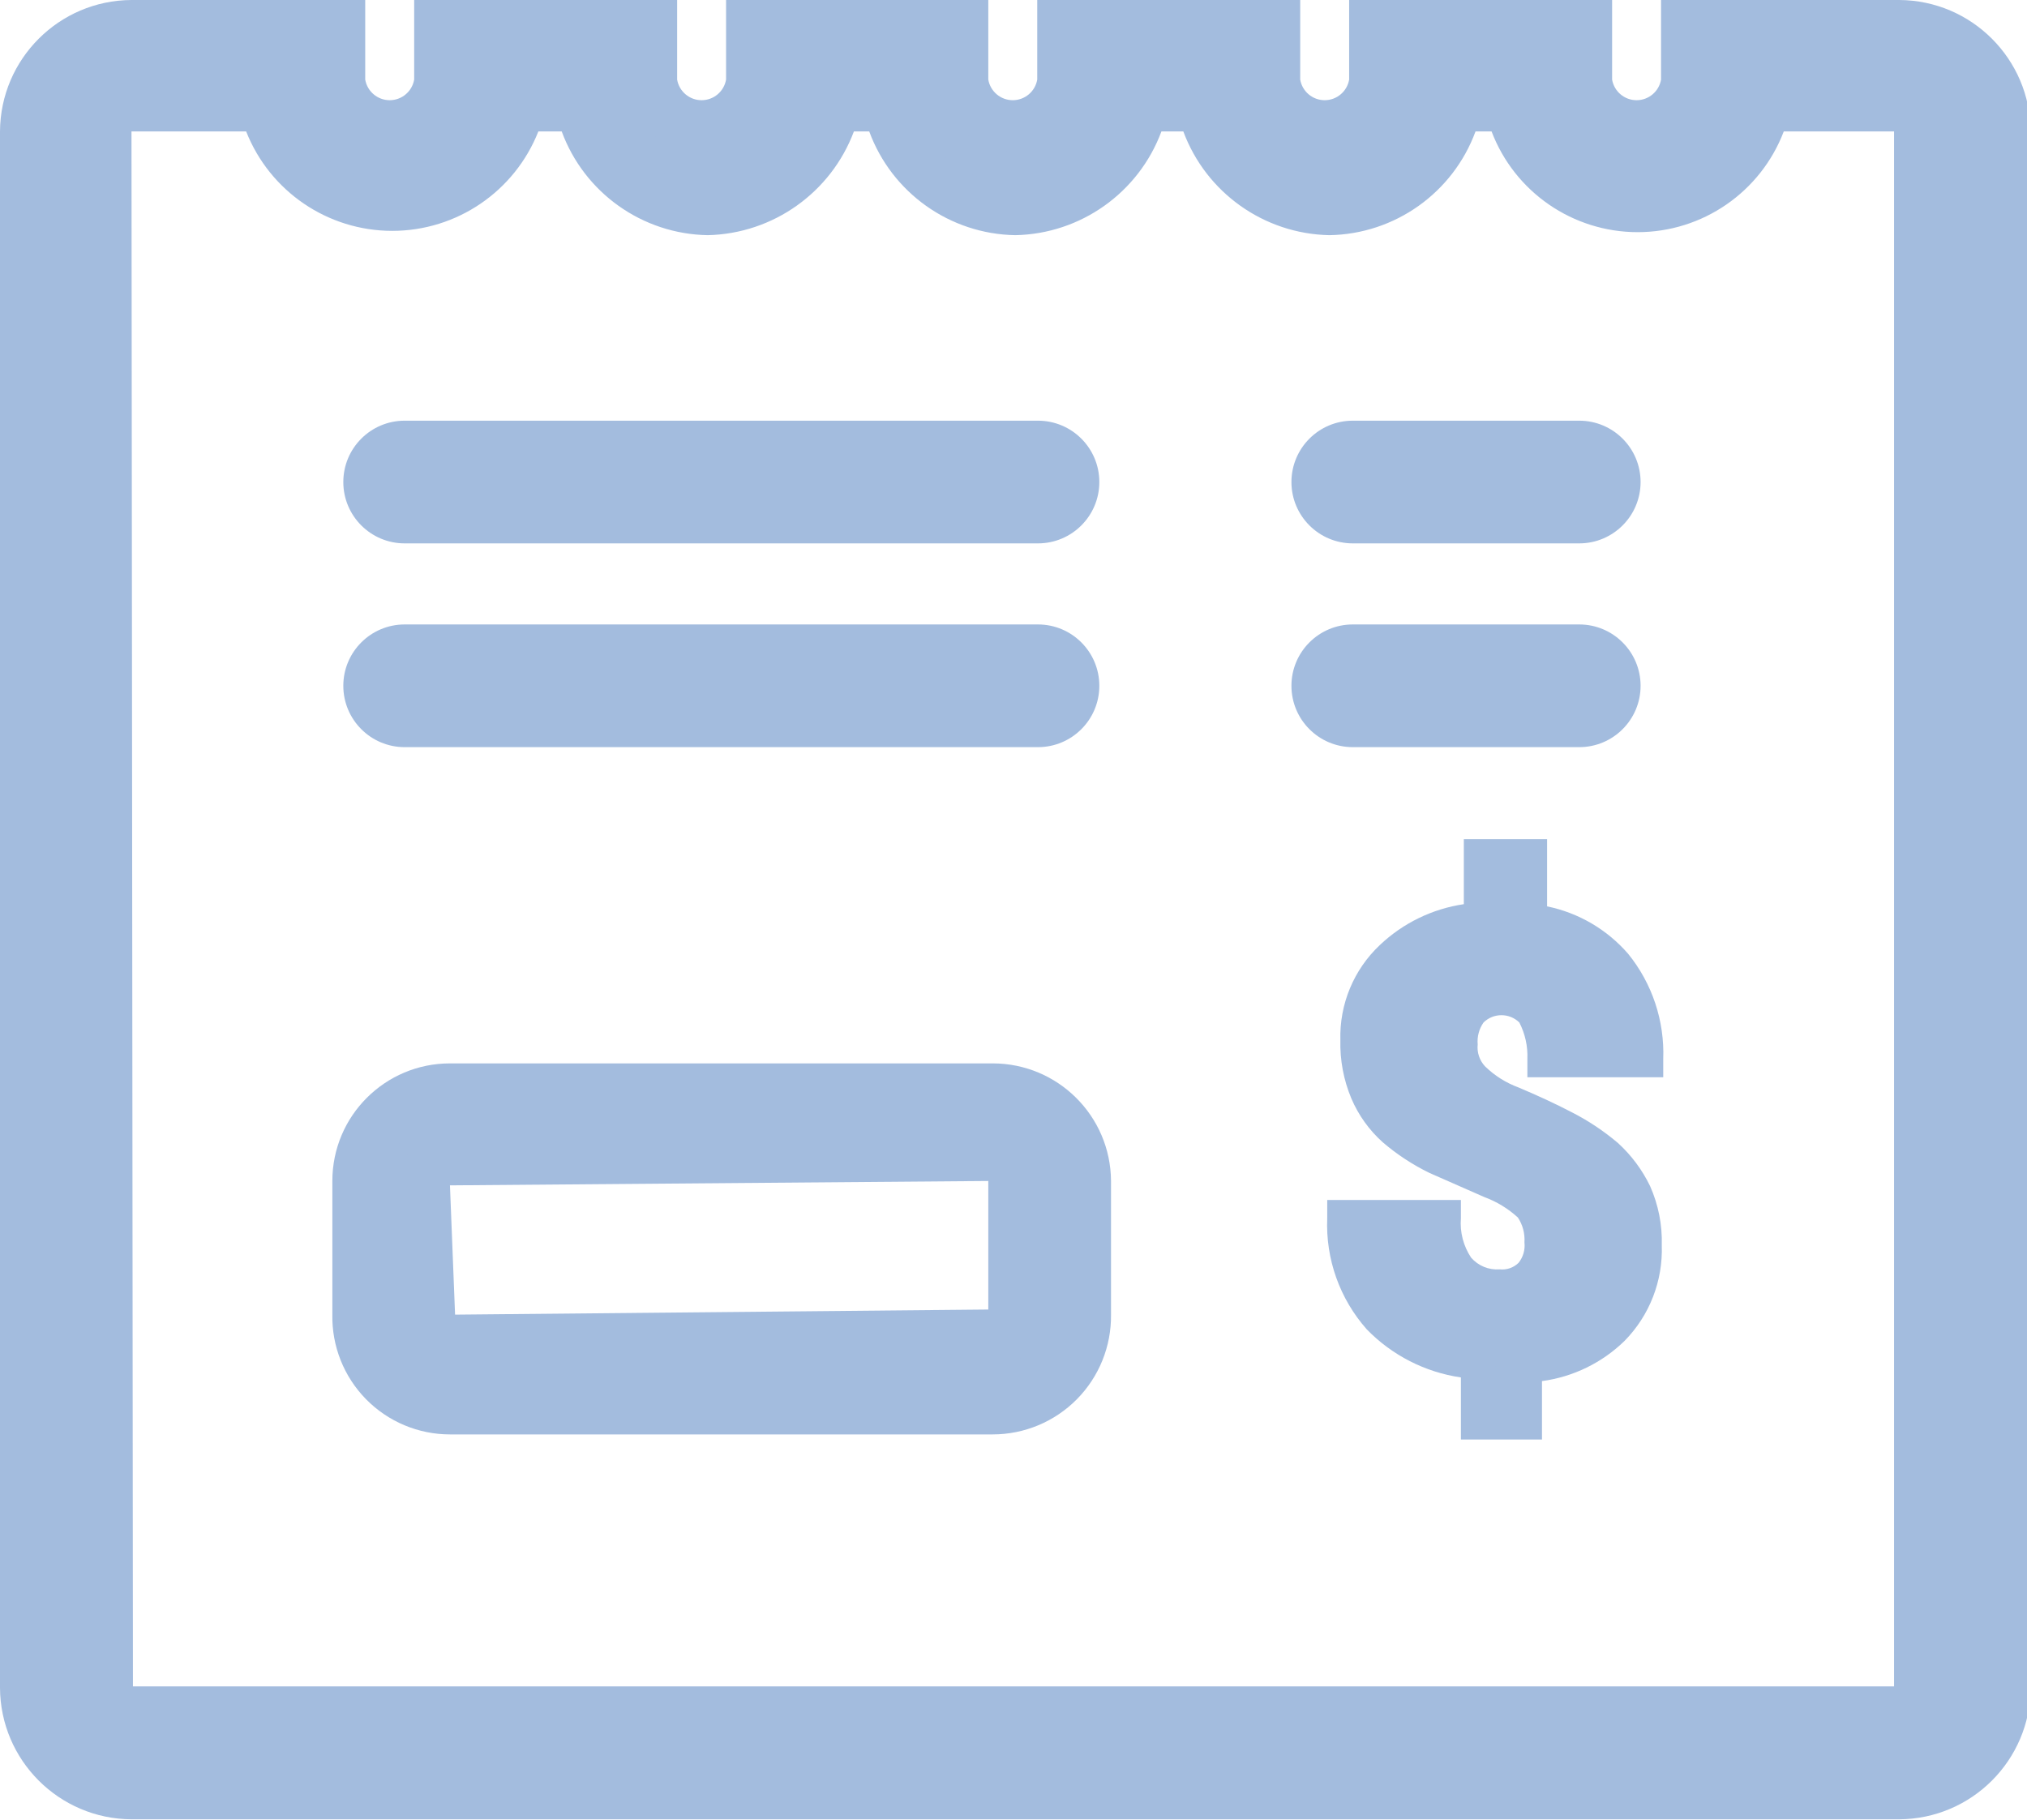
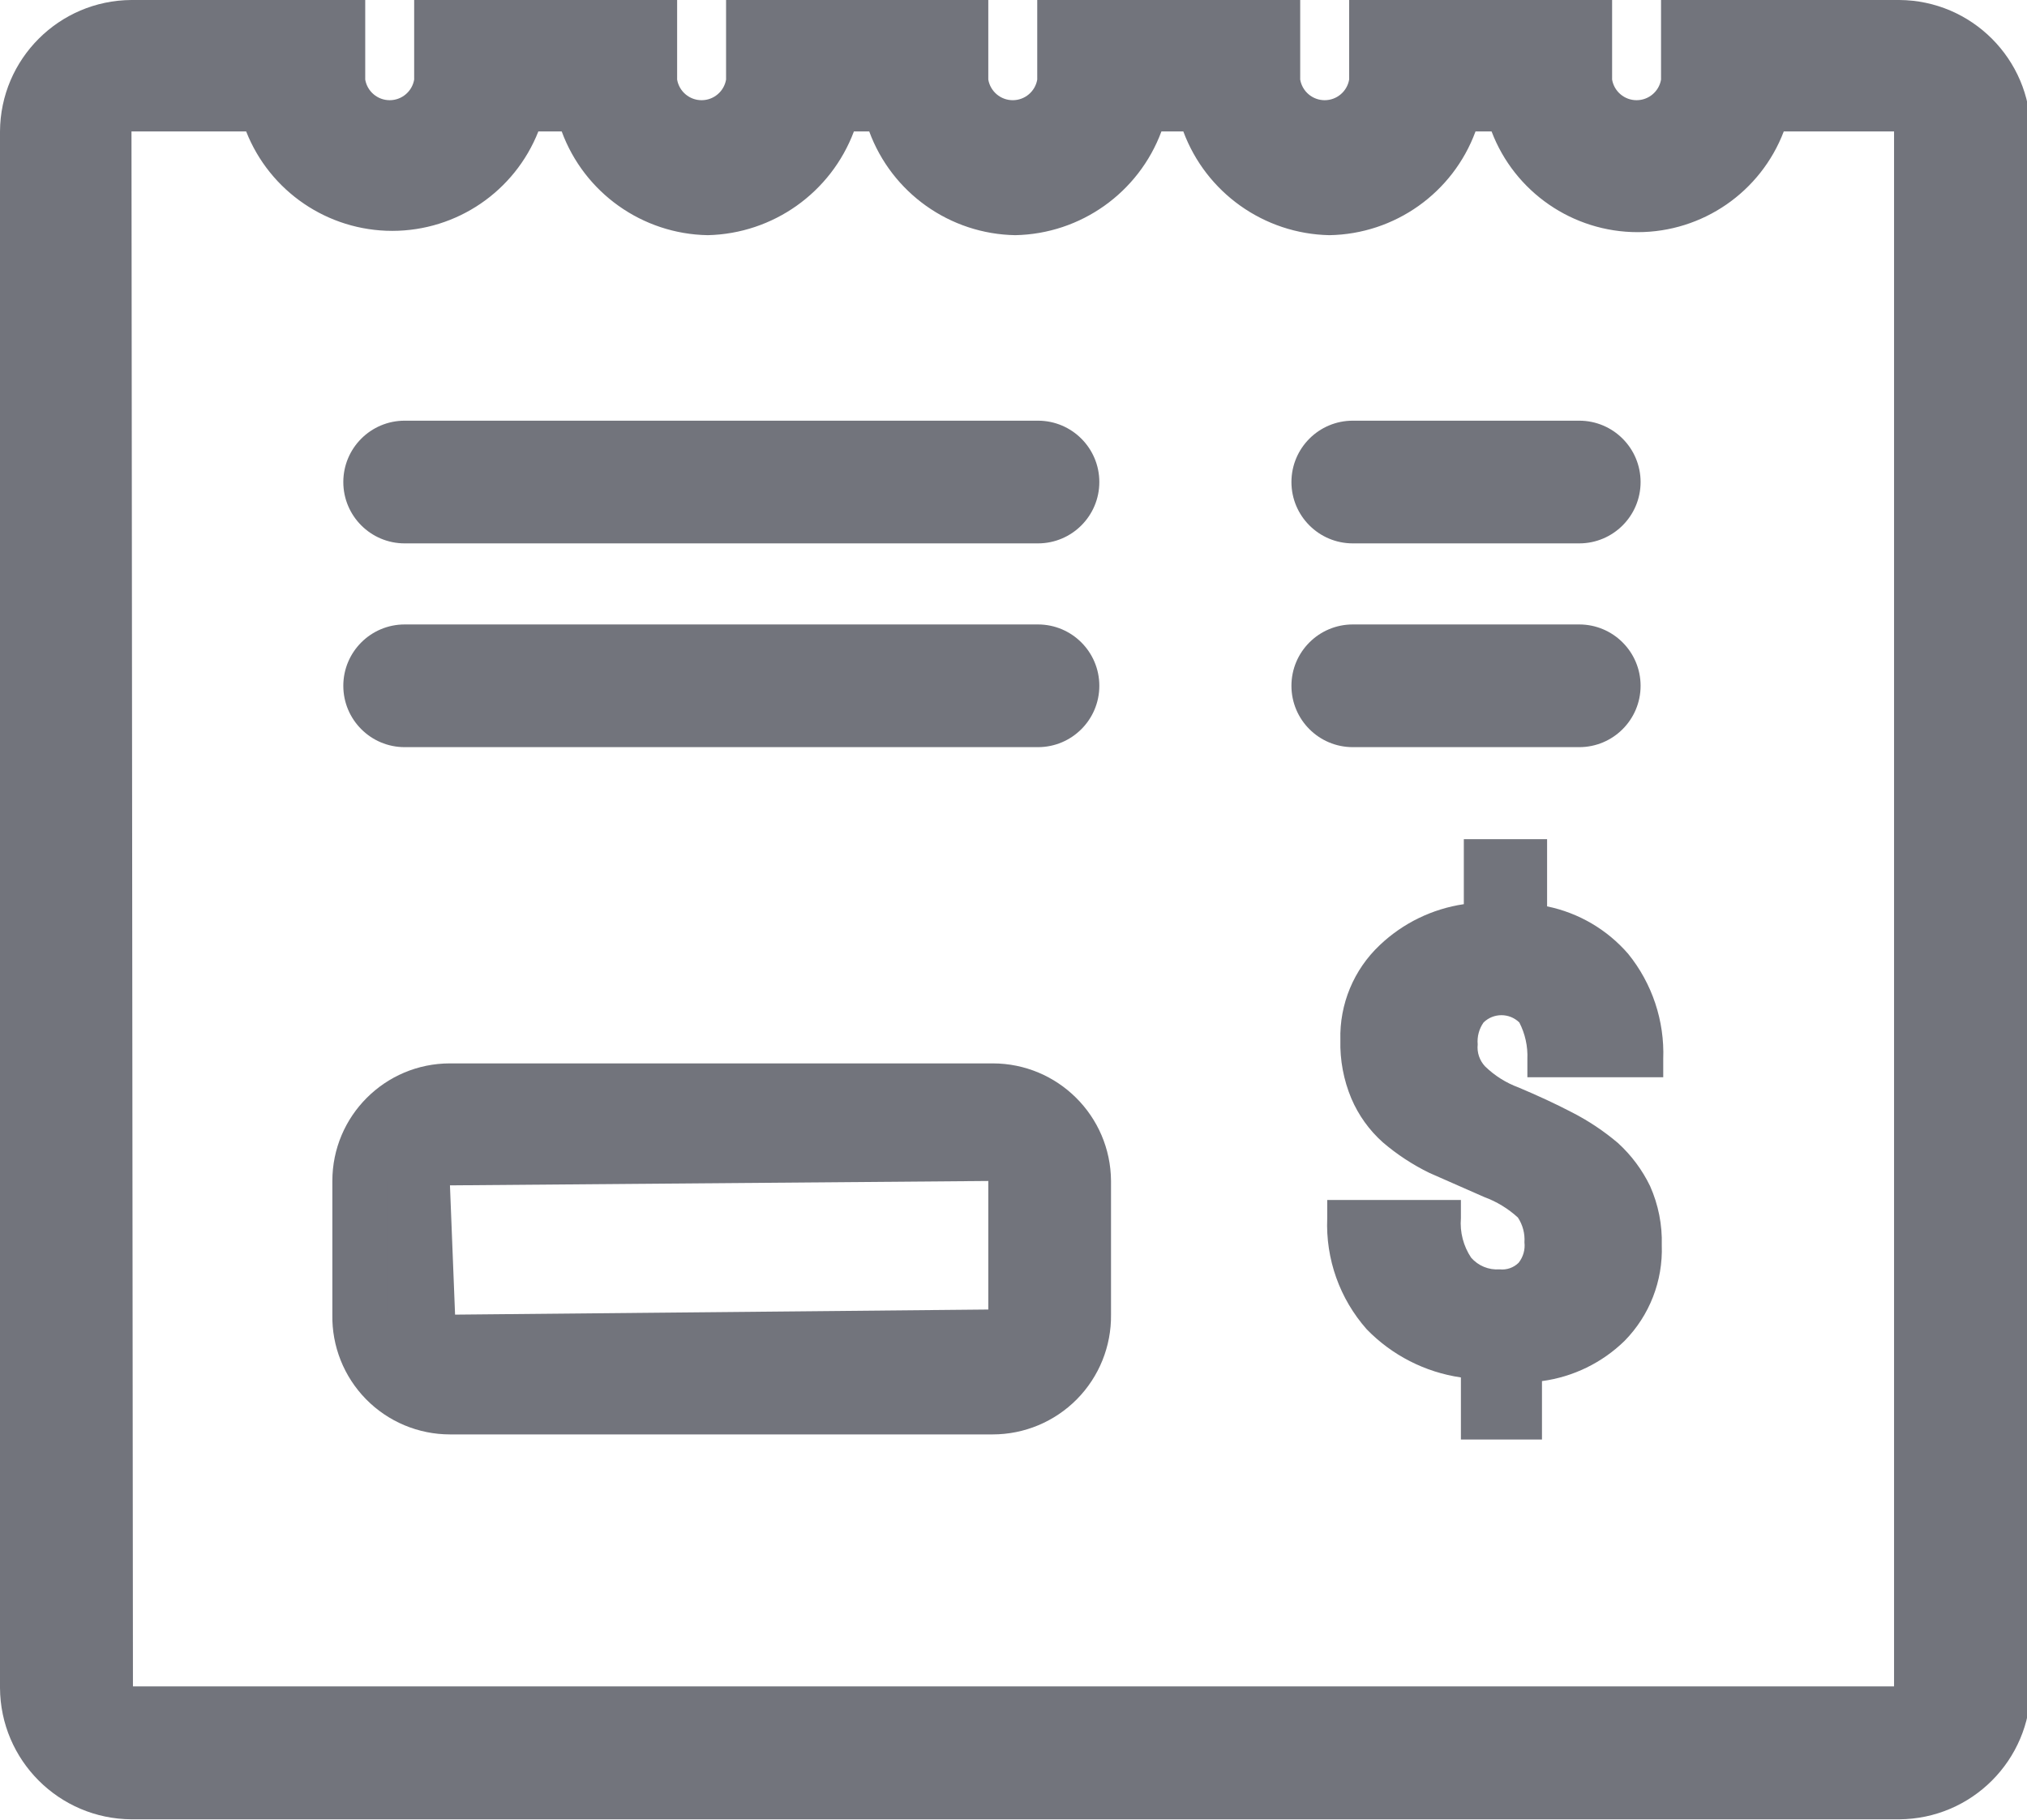
<svg xmlns="http://www.w3.org/2000/svg" id="Capa_1" data-name="Capa 1" viewBox="0 0 27.75 24.91">
  <defs>
-     <style>.cls-1{fill:#a3bcde;}</style>
+     <style>.cls-1{fill:#72747c;}</style>
  </defs>
  <path class="cls-1" d="M14.21,6.14H5.54a.46.46,0,0,0,0,.92h8.67a.46.46,0,1,0,0-.92Z" transform="translate(0 0)" />
  <path class="cls-1" d="M14.21,7.44H5.54a.84.84,0,0,1,0-1.68h8.67a.84.84,0,0,1,0,1.68ZM5.54,6.51a.09.09,0,0,0,0,.18h8.67a.09.09,0,0,0,0-.18Z" transform="translate(0 0)" />
  <path class="cls-1" d="M14.21,8.92H5.54a.47.47,0,0,0,0,.93h8.67a.47.47,0,1,0,0-.93Z" transform="translate(0 0)" />
  <path class="cls-1" d="M14.21,10.23H5.54a.84.84,0,0,1,0-1.68h8.67a.84.84,0,0,1,0,1.68ZM5.54,9.3a.09.09,0,0,0,0,.18h8.67a.09.09,0,0,0,0-.18Z" transform="translate(0 0)" />
  <path class="cls-1" d="M21.62,6.14h-3.1a.46.46,0,1,0,0,.92h3.1a.46.46,0,1,0,0-.92Z" transform="translate(0 0)" />
  <path class="cls-1" d="M21.62,7.44h-3.1a.84.84,0,1,1,0-1.68h3.1a.84.84,0,1,1,0,1.68Zm-3.1-.93a.09.09,0,0,0,0,.18h3.1a.09.09,0,1,0,0-.18Z" transform="translate(0 0)" />
  <path class="cls-1" d="M21.62,8.92h-3.1a.47.47,0,1,0,0,.93h3.1a.47.47,0,0,0,0-.93Z" transform="translate(0 0)" />
  <path class="cls-1" d="M21.62,10.23h-3.1a.84.84,0,0,1,0-1.68h3.1a.84.84,0,0,1,0,1.68Zm-3.1-.93a.09.09,0,0,0,0,.18h3.1a.09.09,0,0,0,0-.18Z" transform="translate(0 0)" />
  <path class="cls-1" d="M13.59,14.93H6.16a1.24,1.24,0,0,0-1.23,1.24V18a1.24,1.24,0,0,0,1.23,1.24h7.43A1.24,1.24,0,0,0,14.83,18V16.17A1.24,1.24,0,0,0,13.59,14.93Zm0,3.41H6.16A.33.33,0,0,1,5.85,18V16.17a.32.32,0,0,1,.31-.31h7.43a.31.31,0,0,1,.31.31V18h0A.32.32,0,0,1,13.59,18.34Z" transform="translate(0 0)" />
  <path class="cls-1" d="M13.59,19.64H6.16A1.61,1.61,0,0,1,4.55,18V16.17a1.61,1.61,0,0,1,1.61-1.61h7.43a1.62,1.62,0,0,1,1.62,1.61V18A1.62,1.62,0,0,1,13.59,19.64ZM6.16,15.31a.86.86,0,0,0-.86.86V18a.87.87,0,0,0,.86.86h7.43a.87.87,0,0,0,.87-.86V16.17a.86.86,0,0,0-.87-.86Zm7.43,3.4H6.16A.68.68,0,0,1,5.48,18V16.17a.69.69,0,0,1,.68-.69h7.43a.69.69,0,0,1,.69.69V18A.68.68,0,0,1,13.59,18.71Zm-.06-2.54-7.37.06L6.23,18l7.3-.07ZM13.59,18Z" transform="translate(0 0)" />
  <path class="cls-1" d="M26,.38H23.11v.71a.71.71,0,0,1-1.42,0V.38H18.85v.71a.71.71,0,0,1-1.42,0V.38H14.59v.71a.72.72,0,0,1-1.43,0V.38H10.32v.71a.71.71,0,1,1-1.42,0V.38H6.06v.71a.71.71,0,0,1-1.42,0V.38H1.8A1.41,1.41,0,0,0,.38,1.8V23.11A1.42,1.42,0,0,0,1.8,24.53H26a1.43,1.43,0,0,0,1.43-1.42V1.8A1.42,1.42,0,0,0,26,.38Zm0,23.09H1.44V1.8a.36.36,0,0,1,.36-.36H3.61a1.78,1.78,0,0,0,3.48,0h.78a1.78,1.78,0,0,0,3.48,0h.78a1.79,1.79,0,0,0,1.74,1.42,1.77,1.77,0,0,0,1.74-1.42h.79a1.77,1.77,0,0,0,1.74,1.42,1.79,1.79,0,0,0,1.74-1.42h.78a1.78,1.78,0,0,0,3.48,0H26a.36.36,0,0,1,.36.36V23.11h0A.36.36,0,0,1,26,23.47Z" transform="translate(0 0)" />
  <path class="cls-1" d="M26,24.91H1.8A1.81,1.81,0,0,1,0,23.11V1.8A1.81,1.81,0,0,1,1.8,0H5V1.09a.34.34,0,0,0,.67,0V0h3.6V1.09a.34.34,0,0,0,.67,0V0h3.59V1.09a.34.34,0,0,0,.67,0V0H17.8V1.09a.34.34,0,0,0,.67,0V0h3.6V1.09a.34.34,0,0,0,.67,0V0H26a1.81,1.81,0,0,1,1.8,1.8V23.11A1.81,1.81,0,0,1,26,24.91ZM1.8.75a1,1,0,0,0-1,1.05V23.11A1,1,0,0,0,1.8,24.16H26A1,1,0,0,0,27,23.11V1.8A1,1,0,0,0,26,.75H23.49v.34a1.09,1.09,0,0,1-2.17,0V.75h-2.1v.34a1.09,1.09,0,0,1-2.17,0V.75H15v.34a1.09,1.09,0,0,1-2.17,0V.75H10.7v.34a1.09,1.09,0,0,1-2.17,0V.75H6.43v.34a1.09,1.09,0,0,1-2.17,0V.75ZM26,23.84H1.07V1.8a.72.72,0,0,1,.73-.73H3.91l.07.3a1.4,1.4,0,0,0,2.74,0l.06-.3h1.4l.06.3a1.4,1.4,0,0,0,2.74,0l.07-.3h1.39l.06.3a1.4,1.4,0,0,0,2.75,0l.06-.3H16.7l.06.3a1.41,1.41,0,0,0,1.38,1.12,1.4,1.4,0,0,0,1.37-1.12l.06-.3H21l.07.3a1.4,1.4,0,0,0,2.74,0l.06-.3H26a.72.72,0,0,1,.73.73V23.11A.73.73,0,0,1,26,23.84ZM1.82,23.09H25.93V1.8H24.42a2.14,2.14,0,0,1-4,0h-.22a2.17,2.17,0,0,1-2,1.42,2.18,2.18,0,0,1-2-1.42H15.9a2.18,2.18,0,0,1-2,1.42,2.17,2.17,0,0,1-2-1.42h-.21a2.19,2.19,0,0,1-2,1.42,2.17,2.17,0,0,1-2-1.42H7.37a2.15,2.15,0,0,1-4,0H1.8Z" transform="translate(0 0)" />
  <path class="cls-1" d="M21.13,17a.76.76,0,0,0-.15-.5,1.54,1.54,0,0,0-.56-.35c-.26-.11-.51-.21-.73-.33a2.53,2.53,0,0,1-.58-.38,1.52,1.52,0,0,1-.37-.51,1.62,1.62,0,0,1-.13-.7,1.47,1.47,0,0,1,.46-1.12,2,2,0,0,1,1.23-.52v-.86h.64v.88a1.76,1.76,0,0,1,1.17.61,1.89,1.89,0,0,1,.42,1.27H21.16a1.1,1.1,0,0,0-.16-.65.59.59,0,0,0-.88-.06.72.72,0,0,0-.14.46.64.64,0,0,0,.17.48,1.62,1.62,0,0,0,.54.34,6.64,6.64,0,0,1,.71.33,2.26,2.26,0,0,1,.58.39,1.7,1.7,0,0,1,.38.51,1.51,1.51,0,0,1,.14.7,1.54,1.54,0,0,1-.44,1.13,1.9,1.9,0,0,1-1.2.51v.82h-.64v-.82A2.08,2.08,0,0,1,18.86,18a1.93,1.93,0,0,1-.47-1.35h1.37a1.08,1.08,0,0,0,.2.7.73.73,0,0,0,.58.25.59.59,0,0,0,.44-.17A.64.64,0,0,0,21.13,17Z" transform="translate(0 0)" />
  <path class="cls-1" d="M21.11,19.71H20v-.85a2.25,2.25,0,0,1-1.29-.66,2.16,2.16,0,0,1-.54-1.52v-.25H20v.25a.85.85,0,0,0,.14.54.47.47,0,0,0,.39.16.32.32,0,0,0,.26-.09.38.38,0,0,0,.08-.28.55.55,0,0,0-.09-.34,1.4,1.4,0,0,0-.46-.28l-.75-.33a3,3,0,0,1-.64-.42,1.7,1.7,0,0,1-.43-.6,1.94,1.94,0,0,1-.15-.8,1.72,1.72,0,0,1,.54-1.3,2.12,2.12,0,0,1,1.15-.56v-.89h1.14v.92a2,2,0,0,1,1.11.65,2.16,2.16,0,0,1,.48,1.44v.25H20.91V14.5A1,1,0,0,0,20.8,14a.35.35,0,0,0-.49,0,.45.45,0,0,0-.08.3.38.38,0,0,0,.1.3,1.3,1.3,0,0,0,.46.29c.26.11.5.22.73.34a3.29,3.29,0,0,1,.63.42,1.94,1.94,0,0,1,.44.59,1.86,1.86,0,0,1,.16.81,1.78,1.78,0,0,1-.51,1.31,2,2,0,0,1-1.13.55Zm-.64-.5h.14v-.79l.23,0A1.61,1.61,0,0,0,21.89,18a1.27,1.27,0,0,0,.36-.95,1.48,1.48,0,0,0-.11-.59,1.38,1.38,0,0,0-.32-.43,3.07,3.07,0,0,0-.53-.36c-.22-.11-.45-.22-.69-.32a2,2,0,0,1-.63-.4.88.88,0,0,1-.24-.65.92.92,0,0,1,.21-.63.85.85,0,0,1,1.27.08,1.28,1.28,0,0,1,.19.55h.87a1.52,1.52,0,0,0-.35-.86,1.61,1.61,0,0,0-1-.53l-.22,0V12h-.14v.84l-.23,0a1.72,1.72,0,0,0-1.08.45,1.24,1.24,0,0,0-.38.94,1.51,1.51,0,0,0,.1.6,1.3,1.3,0,0,0,.32.42,2.25,2.25,0,0,0,.52.35c.22.11.46.22.72.32a1.92,1.92,0,0,1,.65.41,1,1,0,0,1,.21.67.88.88,0,0,1-.22.63.87.87,0,0,1-.62.24,1,1,0,0,1-.77-.33,1.2,1.2,0,0,1-.25-.62h-.87a1.53,1.53,0,0,0,.4.93,1.82,1.82,0,0,0,1.2.53l.22,0Z" transform="translate(0 0)" />
</svg>
